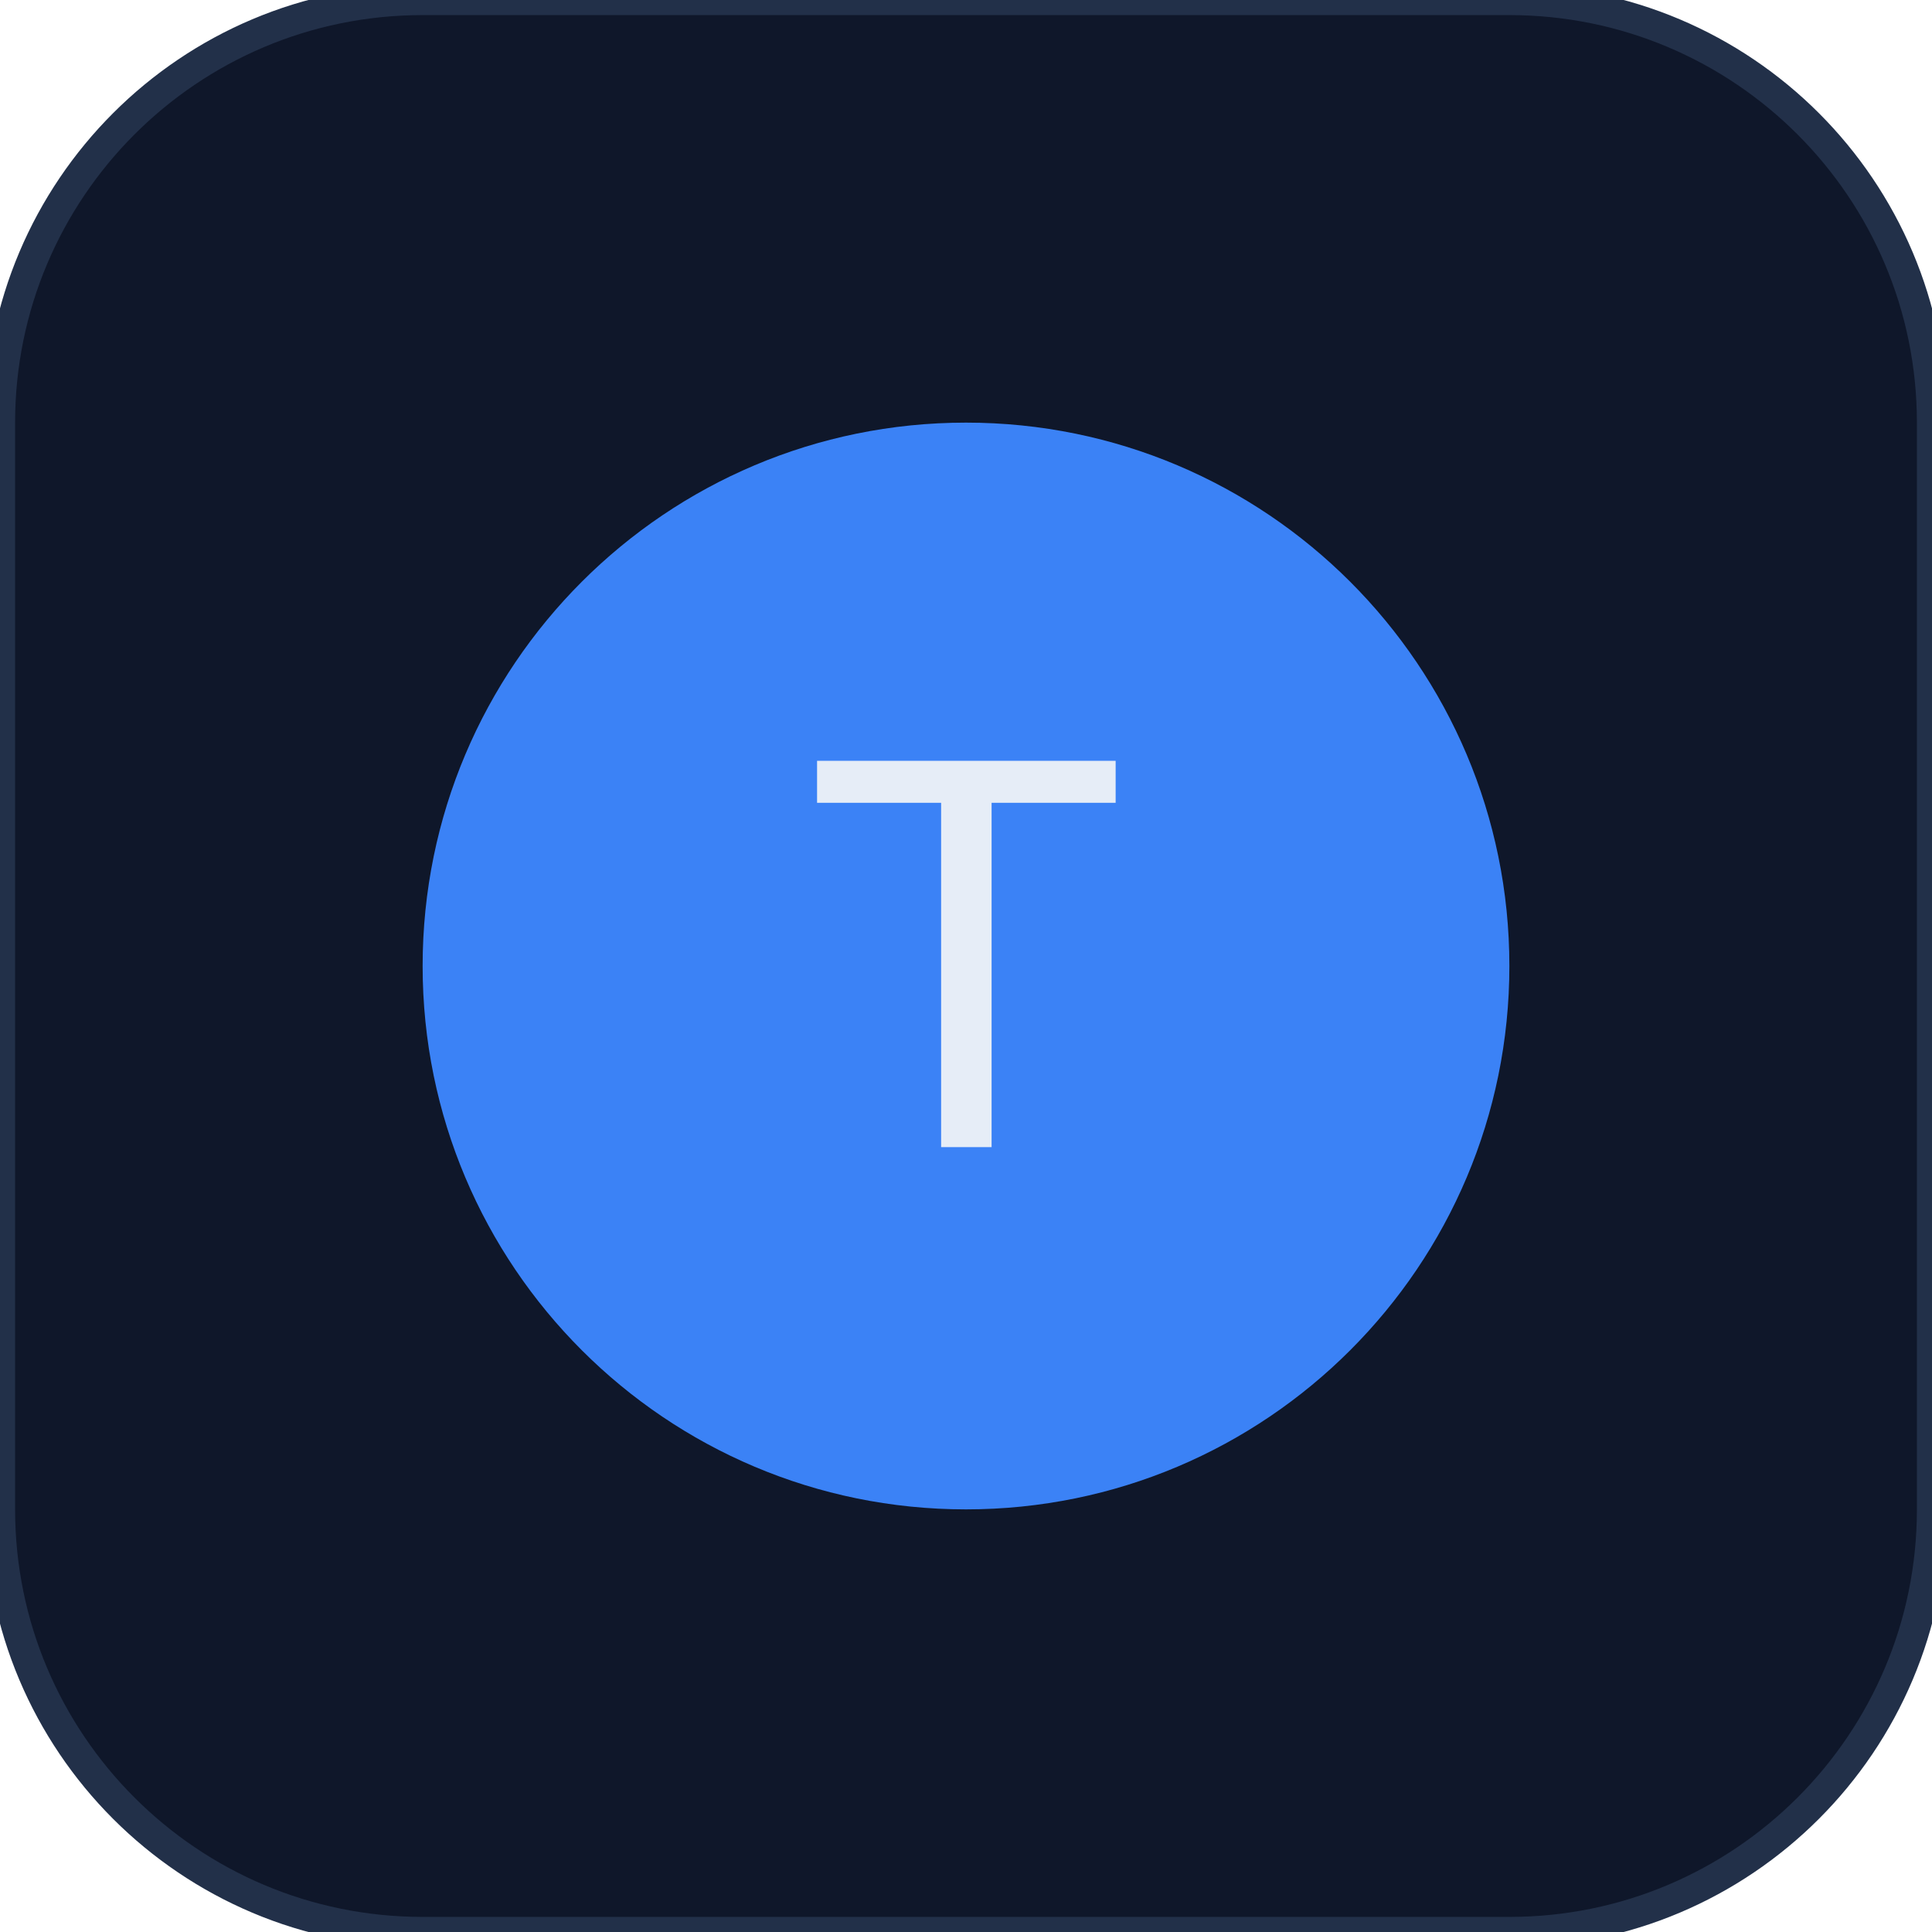
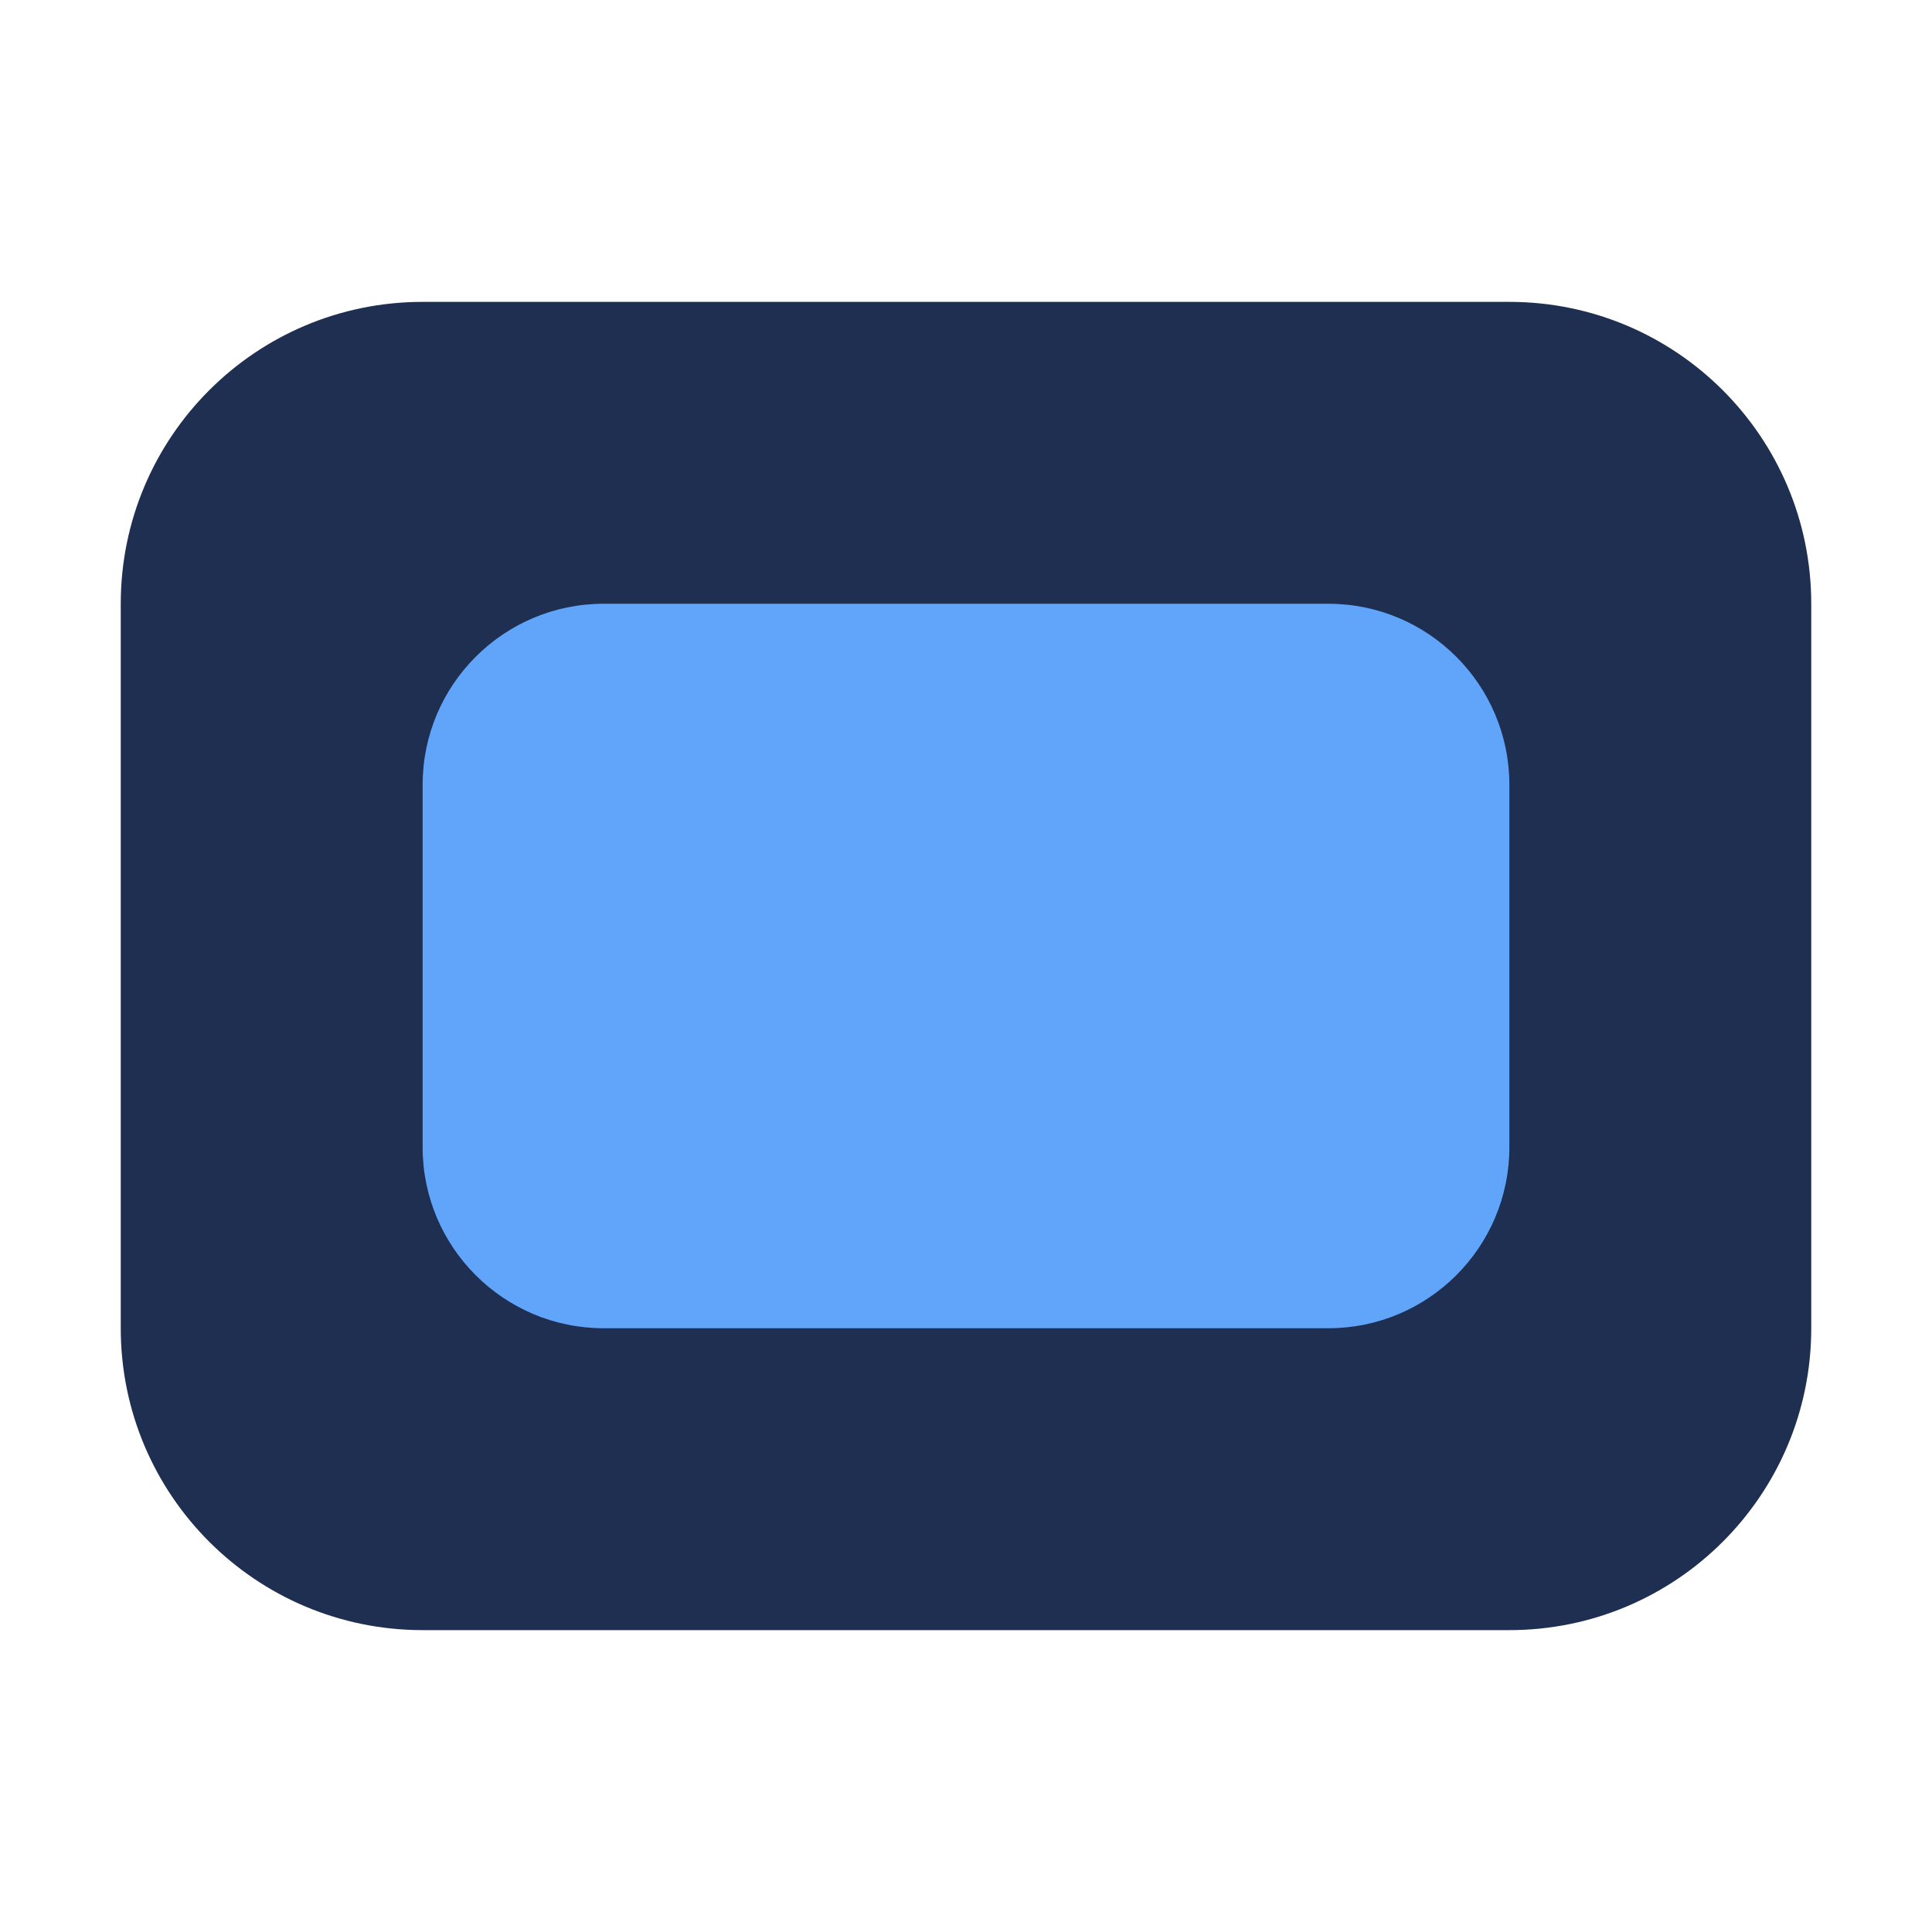
<svg xmlns="http://www.w3.org/2000/svg" viewBox="0 0 64 64">
-   <rect width="64" height="64" rx="14" fill="#0f172a" stroke="#223049" />
-   <circle cx="32" cy="32" r="18" fill="#3b82f6" />
-   <text x="32" y="38" font-size="18" text-anchor="middle" fill="#e6edf7" font-family="system-ui,Segoe UI,Roboto,Arial">T</text>
+   <rect x="4" y="10" width="56" height="44" rx="10" fill="#1f2f52" />
+   <rect x="14" y="20" width="36" height="24" rx="6" fill="#60a5fa" />
</svg>
